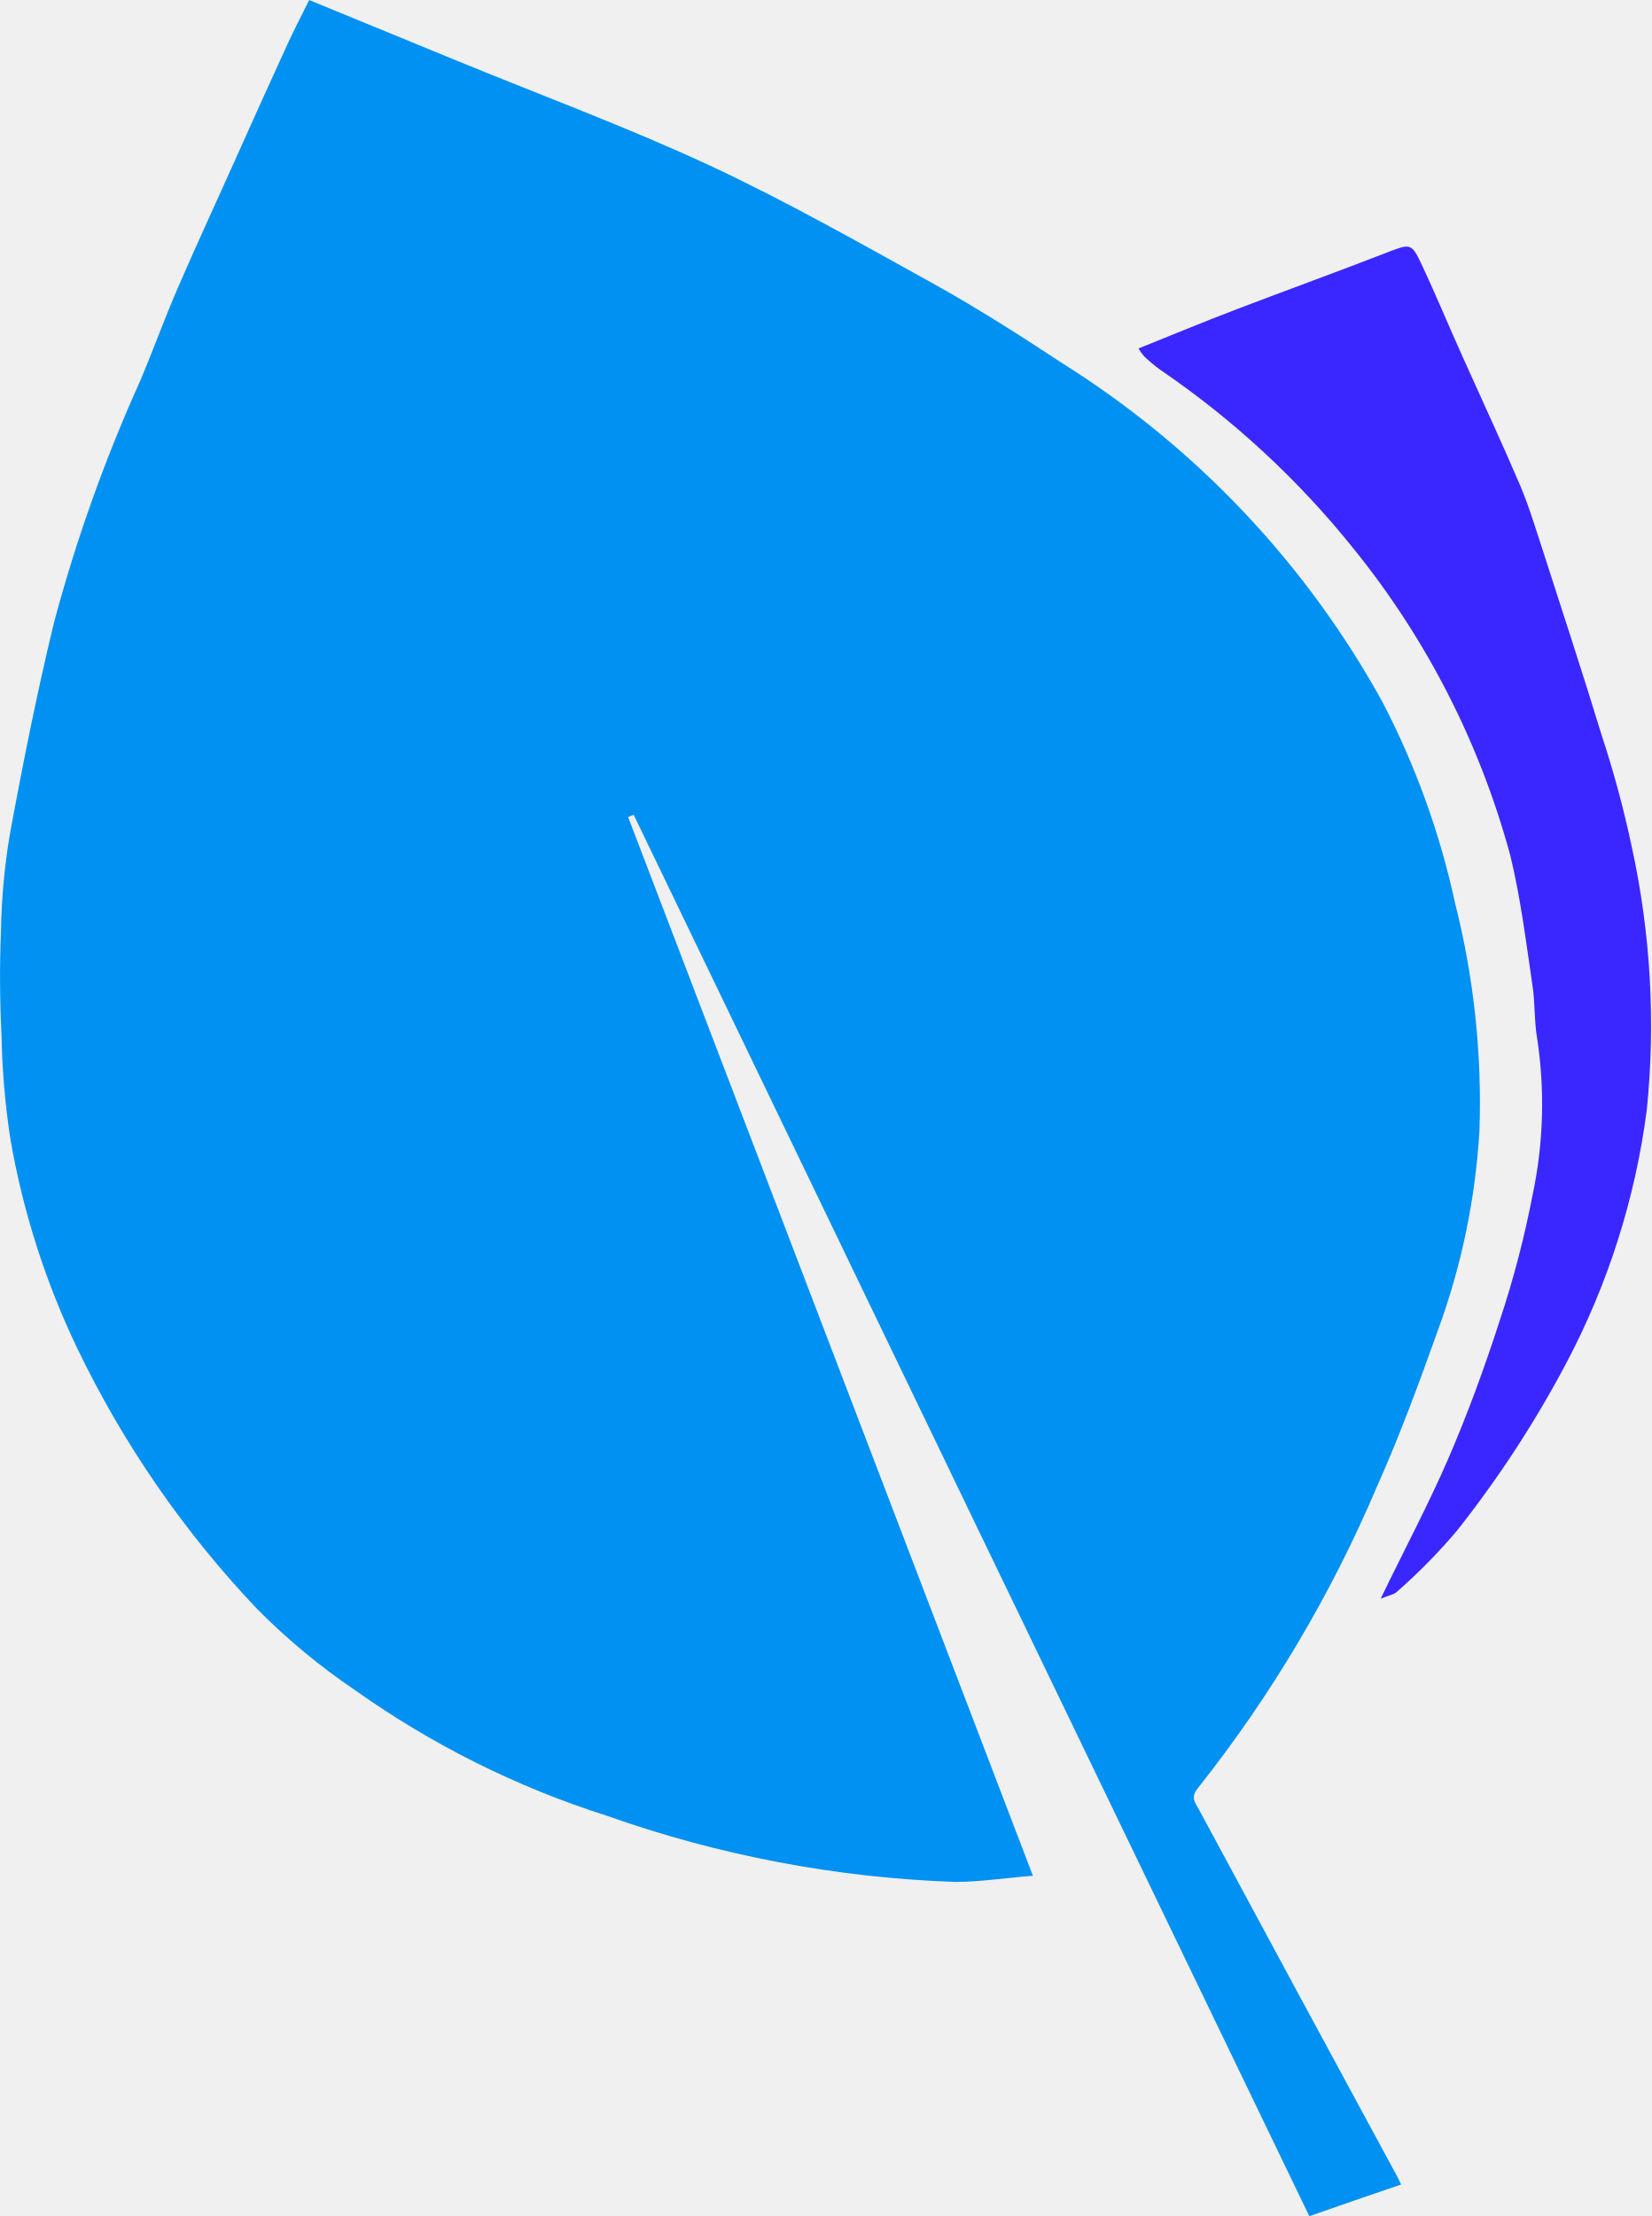
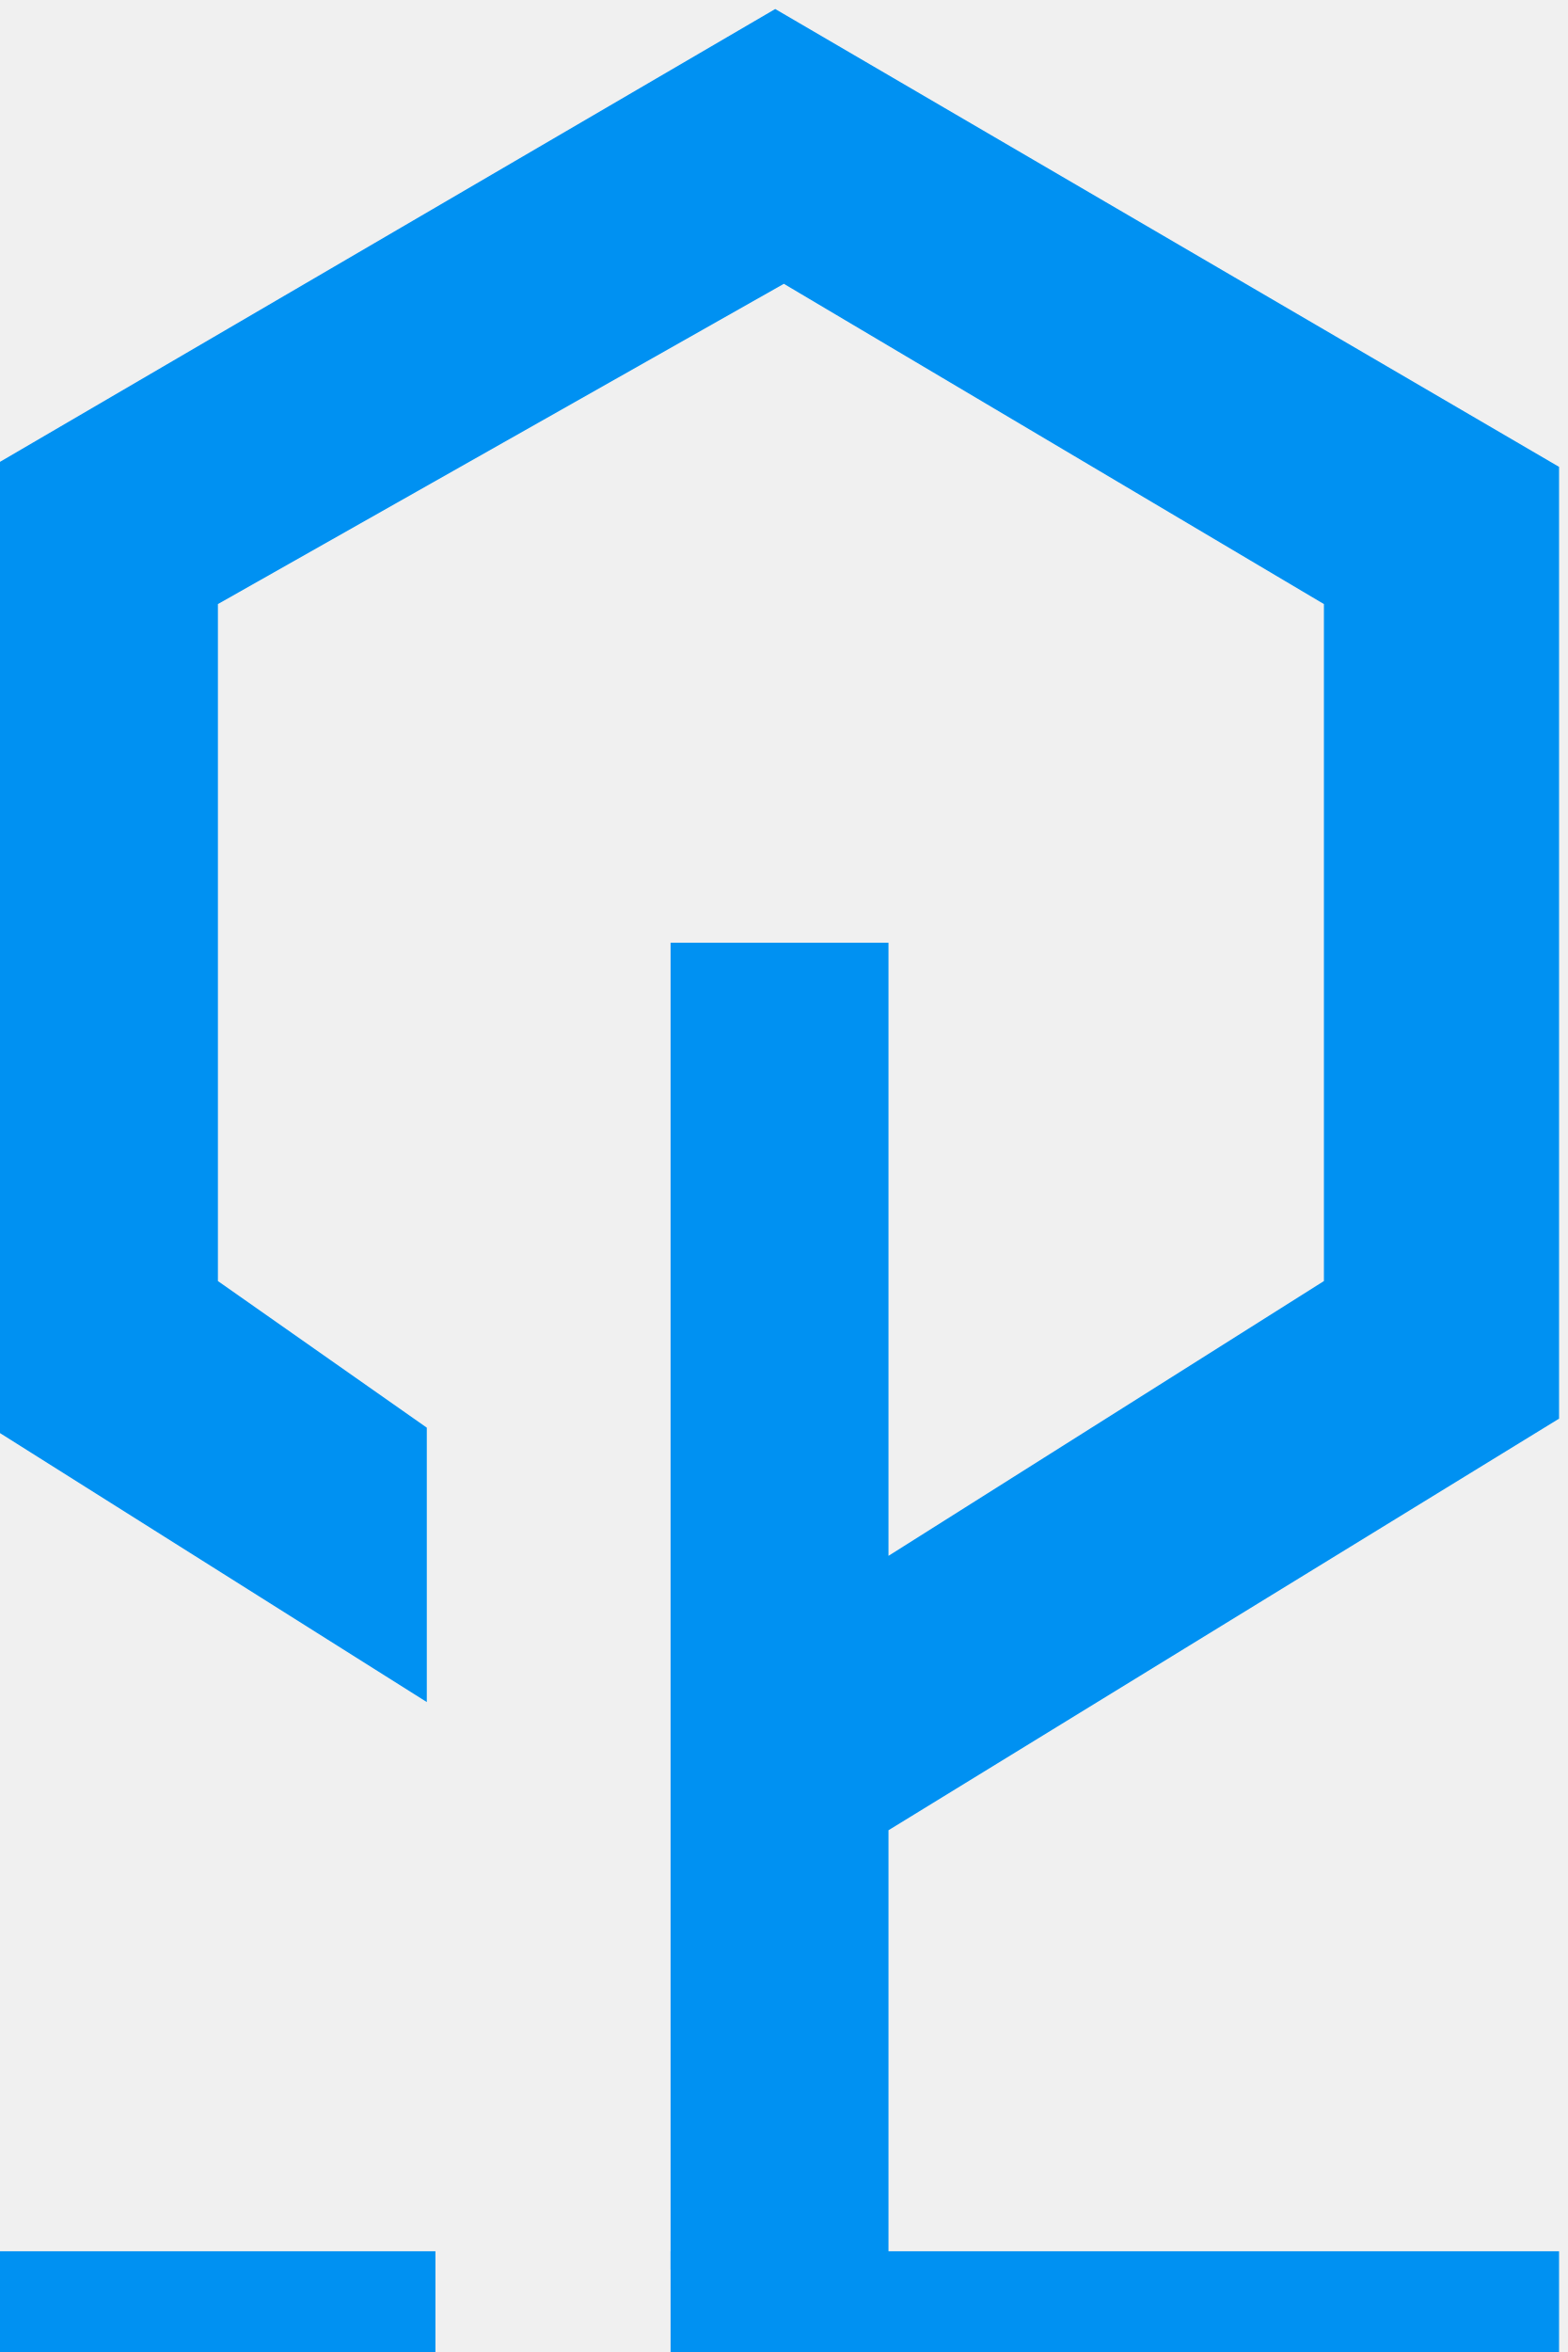
- <svg xmlns="http://www.w3.org/2000/svg" width="36.521" height="49" viewBox="0 0 36.521 49">
-   <g transform="translate(-17.08 0)">
-     <path d="M30.971,18.066C33.94,25.83,36.91,33.6,39.923,41.477c-.631.049-1.169.136-1.714.136a25.734,25.734,0,0,1-7.7-1.46,20.178,20.178,0,0,1-5.574-2.778,14.38,14.38,0,0,1-2.165-1.794,22.58,22.58,0,0,1-3.978-5.76,17.706,17.706,0,0,1-1.479-4.615,17.276,17.276,0,0,1-.2-2.332c-.037-.755-.043-1.51-.012-2.264a14.481,14.481,0,0,1,.192-2.134c.291-1.584.606-3.161.984-4.721A34.866,34.866,0,0,1,20.181,8.42c.285-.674.532-1.361.823-2.035.433-1,.891-1.986,1.336-2.982.359-.8.718-1.6,1.083-2.394.148-.328.322-.656.495-1.008,1.1.452,2.159.885,3.223,1.324,1.881.773,3.793,1.479,5.63,2.332,1.7.792,3.341,1.726,4.987,2.636.965.538,1.893,1.132,2.815,1.739a20.54,20.54,0,0,1,7.078,7.486,17.761,17.761,0,0,1,1.609,4.455,17.967,17.967,0,0,1,.538,5.036,15.442,15.442,0,0,1-.916,4.4c-.415,1.163-.841,2.32-1.343,3.446a28.912,28.912,0,0,1-3.966,6.682c-.173.21-.062.322.019.47q2.19,4.065,4.393,8.13c.025.043.043.087.08.167-.674.229-1.336.458-2.029.7Q38.546,33.483,31.094,18.016C31.057,18.035,31.014,18.047,30.971,18.066Z" transform="translate(0)" fill="#0091f2" />
-     <path d="M429.358,117.99c.532-1.1,1.058-2.085,1.5-3.106.427-.99.8-2.011,1.132-3.038a22.033,22.033,0,0,0,.73-2.79,9.662,9.662,0,0,0,.1-3.452c-.068-.39-.043-.792-.105-1.182-.142-.959-.26-1.924-.489-2.865a18.445,18.445,0,0,0-3.452-6.768,19.666,19.666,0,0,0-4.288-3.972,3.323,3.323,0,0,1-.359-.3.982.982,0,0,1-.124-.173c.742-.3,1.46-.594,2.184-.872,1.12-.427,2.246-.835,3.359-1.268.452-.173.5-.186.705.254.322.681.606,1.373.916,2.06.427.953.866,1.893,1.275,2.852.2.47.346.965.507,1.454.433,1.349.879,2.7,1.293,4.059a23.285,23.285,0,0,1,.674,2.5,18.479,18.479,0,0,1,.328,5.8,16.509,16.509,0,0,1-1.782,5.6,24.135,24.135,0,0,1-2.419,3.706,12.731,12.731,0,0,1-1.312,1.336C429.661,117.9,429.531,117.916,429.358,117.99Z" transform="translate(-381.745 -82.639)" fill="#3a27ff" />
+ <svg xmlns="http://www.w3.org/2000/svg" width="4" height="6" viewBox="0 0 4 6" fill="none">
+   <g clip-path="url(#clip0)">
+     <path d="M2.267 5.72V4.669L3.978 3.619V1.191L1.978 0.023L-0.022 1.191V3.642L1.089 4.342V3.642L0.556 3.268V1.541L2 0.724L3.378 1.541V3.268L2.267 3.969V2.405H1.711V5.79H2.267V5.72Z" fill="#0091F2" />
+     <path d="M3.978 5.743H1.711V6.023H3.978V5.743Z" fill="#0091F2" />
+     <path d="M1.111 5.743H0V6.023H1.111V5.743Z" fill="#0091F2" />
  </g>
+   <defs>
+     <clipPath id="clip0">
+       <rect width="4" height="6" fill="white" />
+     </clipPath>
+   </defs>
</svg>
